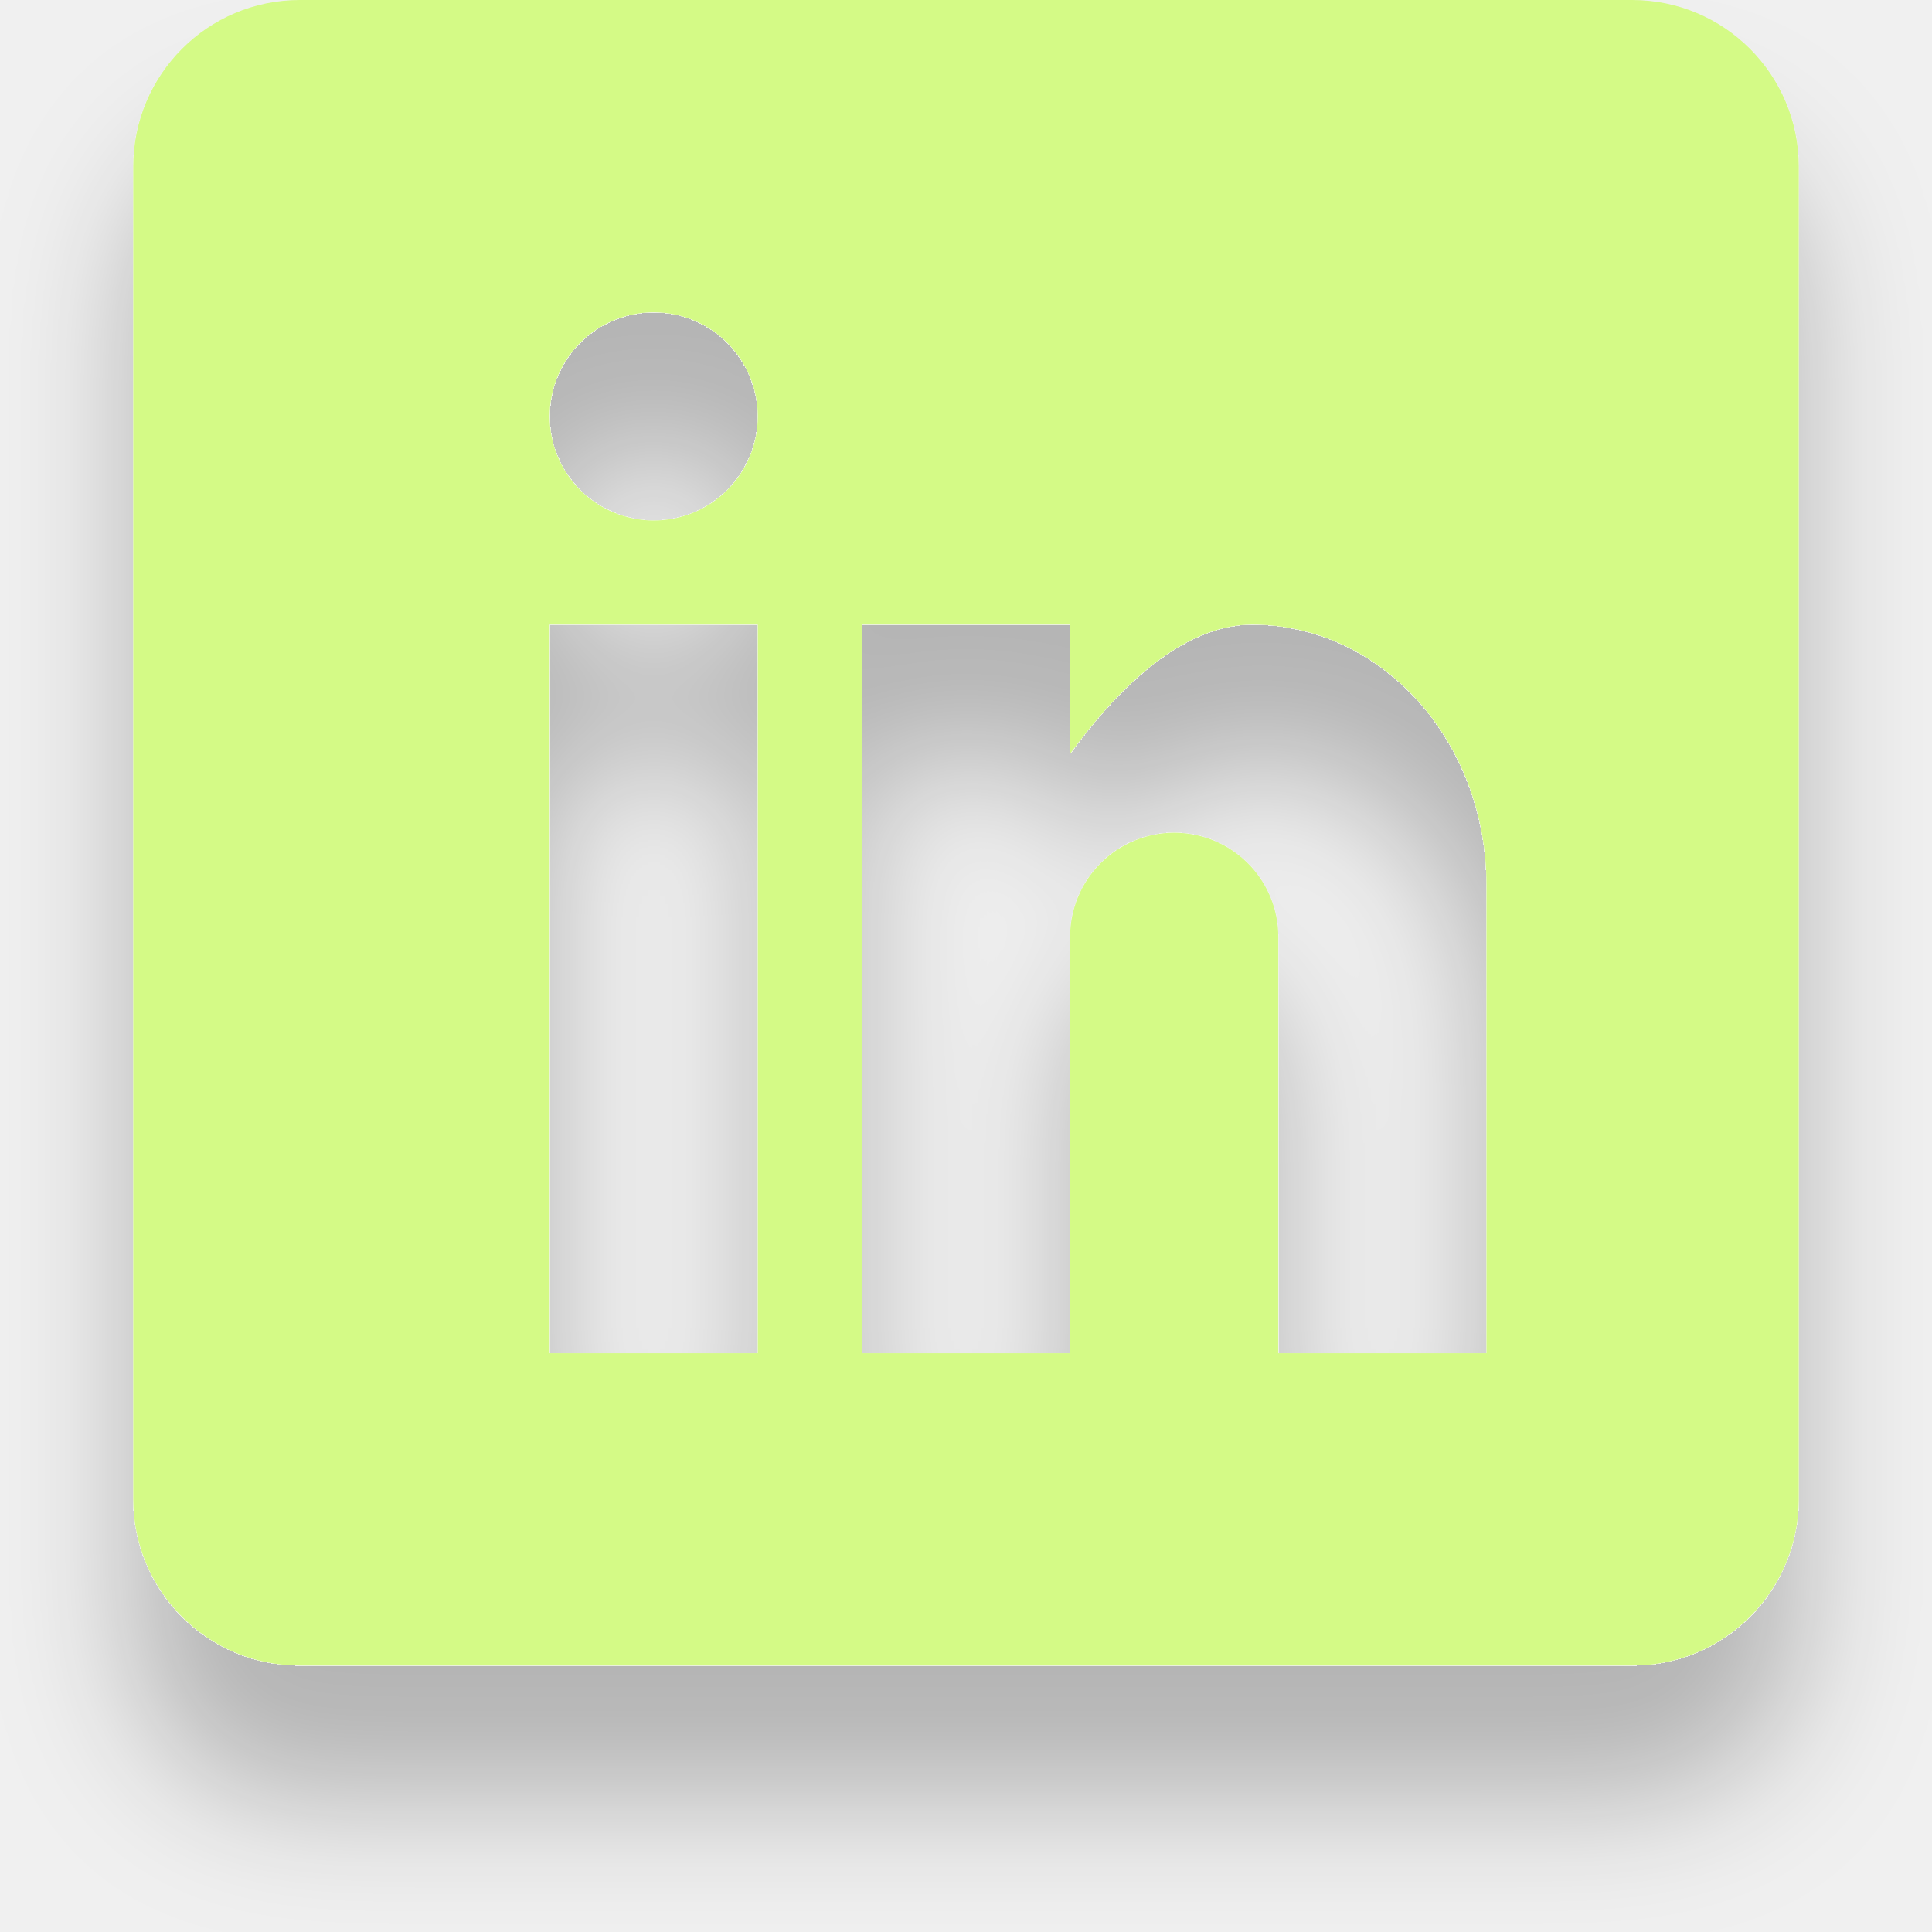
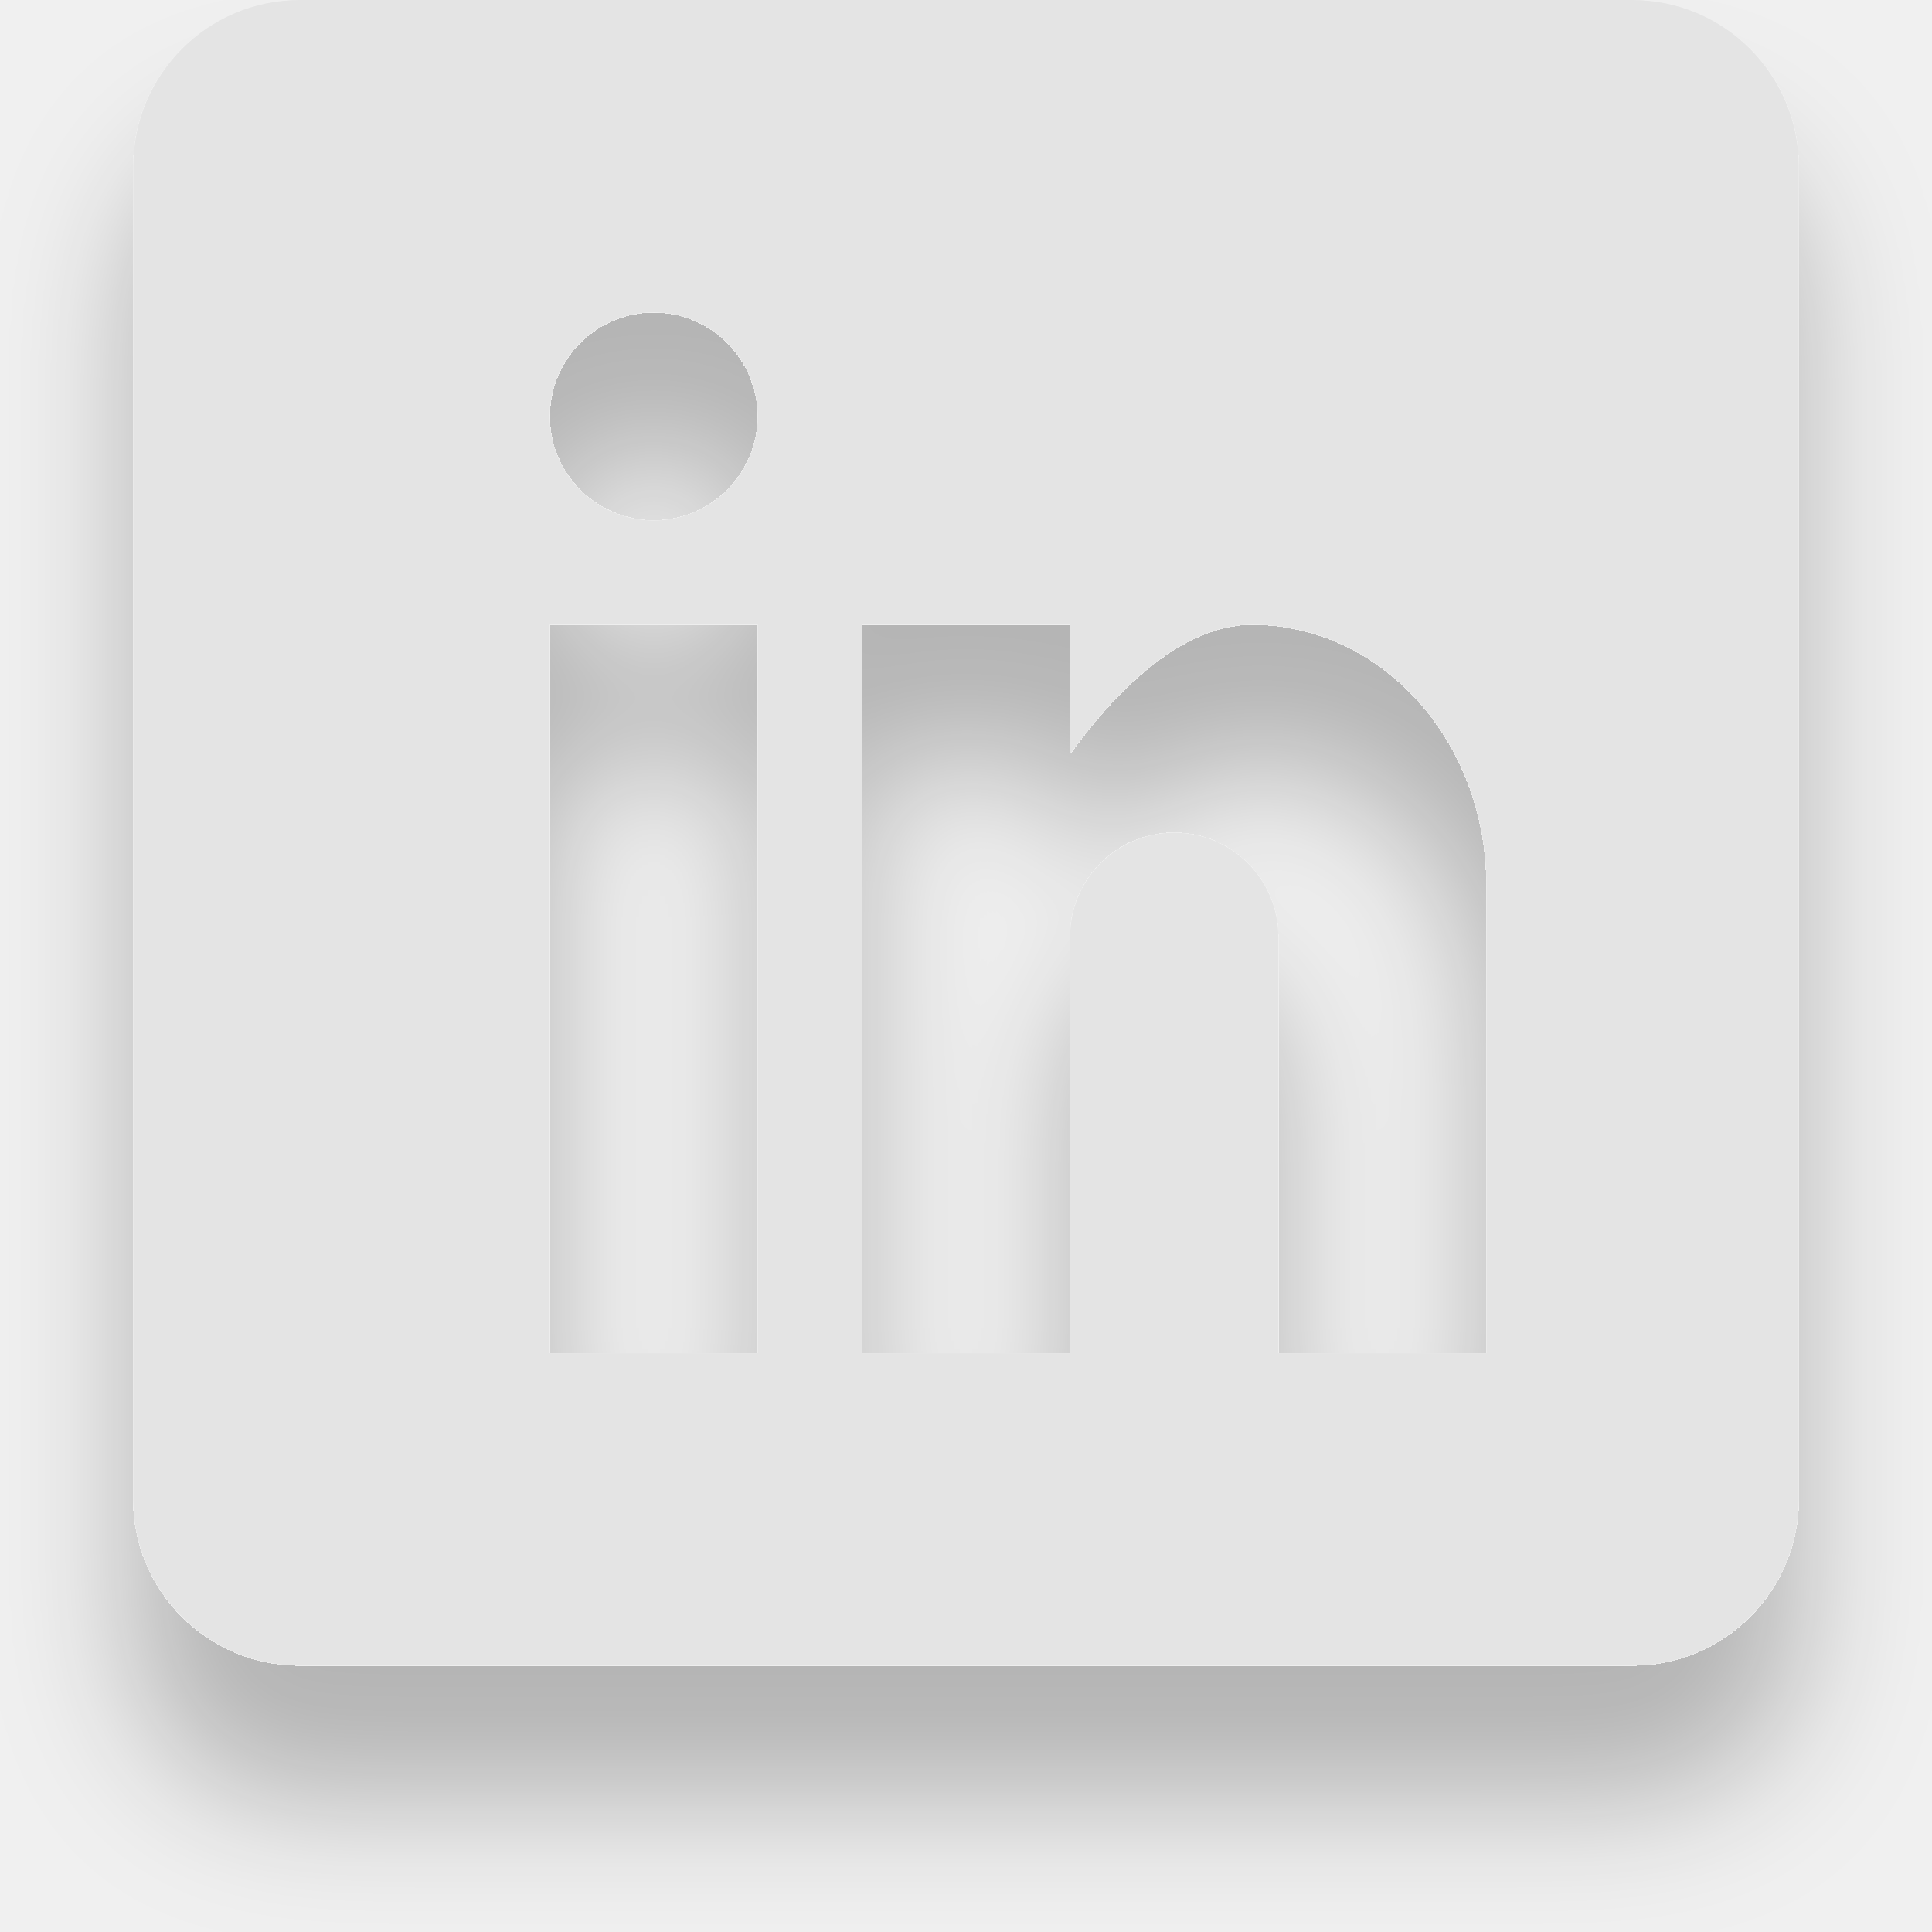
<svg xmlns="http://www.w3.org/2000/svg" width="58" height="58" viewBox="0 0 58 58" fill="none">
  <g filter="url(#filter0_d_325_992)">
    <g clip-path="url(#clip0_325_992)">
-       <path d="M49.312 0H8.688C6.109 0 4 2.109 4 4.688V45.312C4 47.891 6.109 50 8.688 50H49.312C51.891 50 54 47.891 54 45.312V4.688C54 2.109 51.891 0 49.312 0ZM22.75 40.625H16.5V18.75H22.75V40.625ZM19.625 15.625C18.796 15.625 18.001 15.296 17.415 14.71C16.829 14.124 16.5 13.329 16.5 12.5C16.5 11.671 16.829 10.876 17.415 10.29C18.001 9.704 18.796 9.375 19.625 9.375C20.454 9.375 21.249 9.704 21.835 10.29C22.421 10.876 22.75 11.671 22.75 12.5C22.75 13.329 22.421 14.124 21.835 14.71C21.249 15.296 20.454 15.625 19.625 15.625ZM44.625 40.625H38.375V28.125C38.375 27.296 38.046 26.501 37.46 25.915C36.874 25.329 36.079 25 35.25 25C34.421 25 33.626 25.329 33.04 25.915C32.454 26.501 32.125 27.296 32.125 28.125V40.625H25.875V18.75H32.125V22.628C33.413 20.859 35.388 18.75 37.594 18.75C41.481 18.75 44.625 22.247 44.625 26.562V40.625Z" fill="#D4FA86" />
+       <path d="M49.312 0H8.688C6.109 0 4 2.109 4 4.688V45.312C4 47.891 6.109 50 8.688 50H49.312C51.891 50 54 47.891 54 45.312V4.688C54 2.109 51.891 0 49.312 0ZM22.75 40.625H16.5V18.75H22.75V40.625ZM19.625 15.625C18.796 15.625 18.001 15.296 17.415 14.71C16.829 14.124 16.5 13.329 16.5 12.5C16.5 11.671 16.829 10.876 17.415 10.29C18.001 9.704 18.796 9.375 19.625 9.375C20.454 9.375 21.249 9.704 21.835 10.29C22.421 10.876 22.75 11.671 22.75 12.5C22.75 13.329 22.421 14.124 21.835 14.71C21.249 15.296 20.454 15.625 19.625 15.625ZM44.625 40.625H38.375V28.125C38.375 27.296 38.046 26.501 37.46 25.915C36.874 25.329 36.079 25 35.25 25C34.421 25 33.626 25.329 33.04 25.915C32.454 26.501 32.125 27.296 32.125 28.125V40.625H25.875V18.75H32.125V22.628C33.413 20.859 35.388 18.75 37.594 18.75C41.481 18.75 44.625 22.247 44.625 26.562V40.625Z" fill="#E4E4E4" />
    </g>
  </g>
  <defs>
    <filter id="filter0_d_325_992" x="0" y="0" width="58" height="58" filterUnits="userSpaceOnUse" color-interpolation-filters="sRGB">
      <feFlood flood-opacity="0" result="BackgroundImageFix" />
      <feColorMatrix in="SourceAlpha" type="matrix" values="0 0 0 0 0 0 0 0 0 0 0 0 0 0 0 0 0 0 127 0" result="hardAlpha" />
      <feOffset dy="4" />
      <feGaussianBlur stdDeviation="2" />
      <feComposite in2="hardAlpha" operator="out" />
      <feColorMatrix type="matrix" values="0 0 0 0 0 0 0 0 0 0 0 0 0 0 0 0 0 0 0.25 0" />
      <feBlend mode="normal" in2="BackgroundImageFix" result="effect1_dropShadow_325_992" />
      <feBlend mode="normal" in="SourceGraphic" in2="effect1_dropShadow_325_992" result="shape" />
    </filter>
    <clipPath id="clip0_325_992">
      <rect x="4" width="50" height="50" rx="5" fill="white" />
    </clipPath>
  </defs>
</svg>
